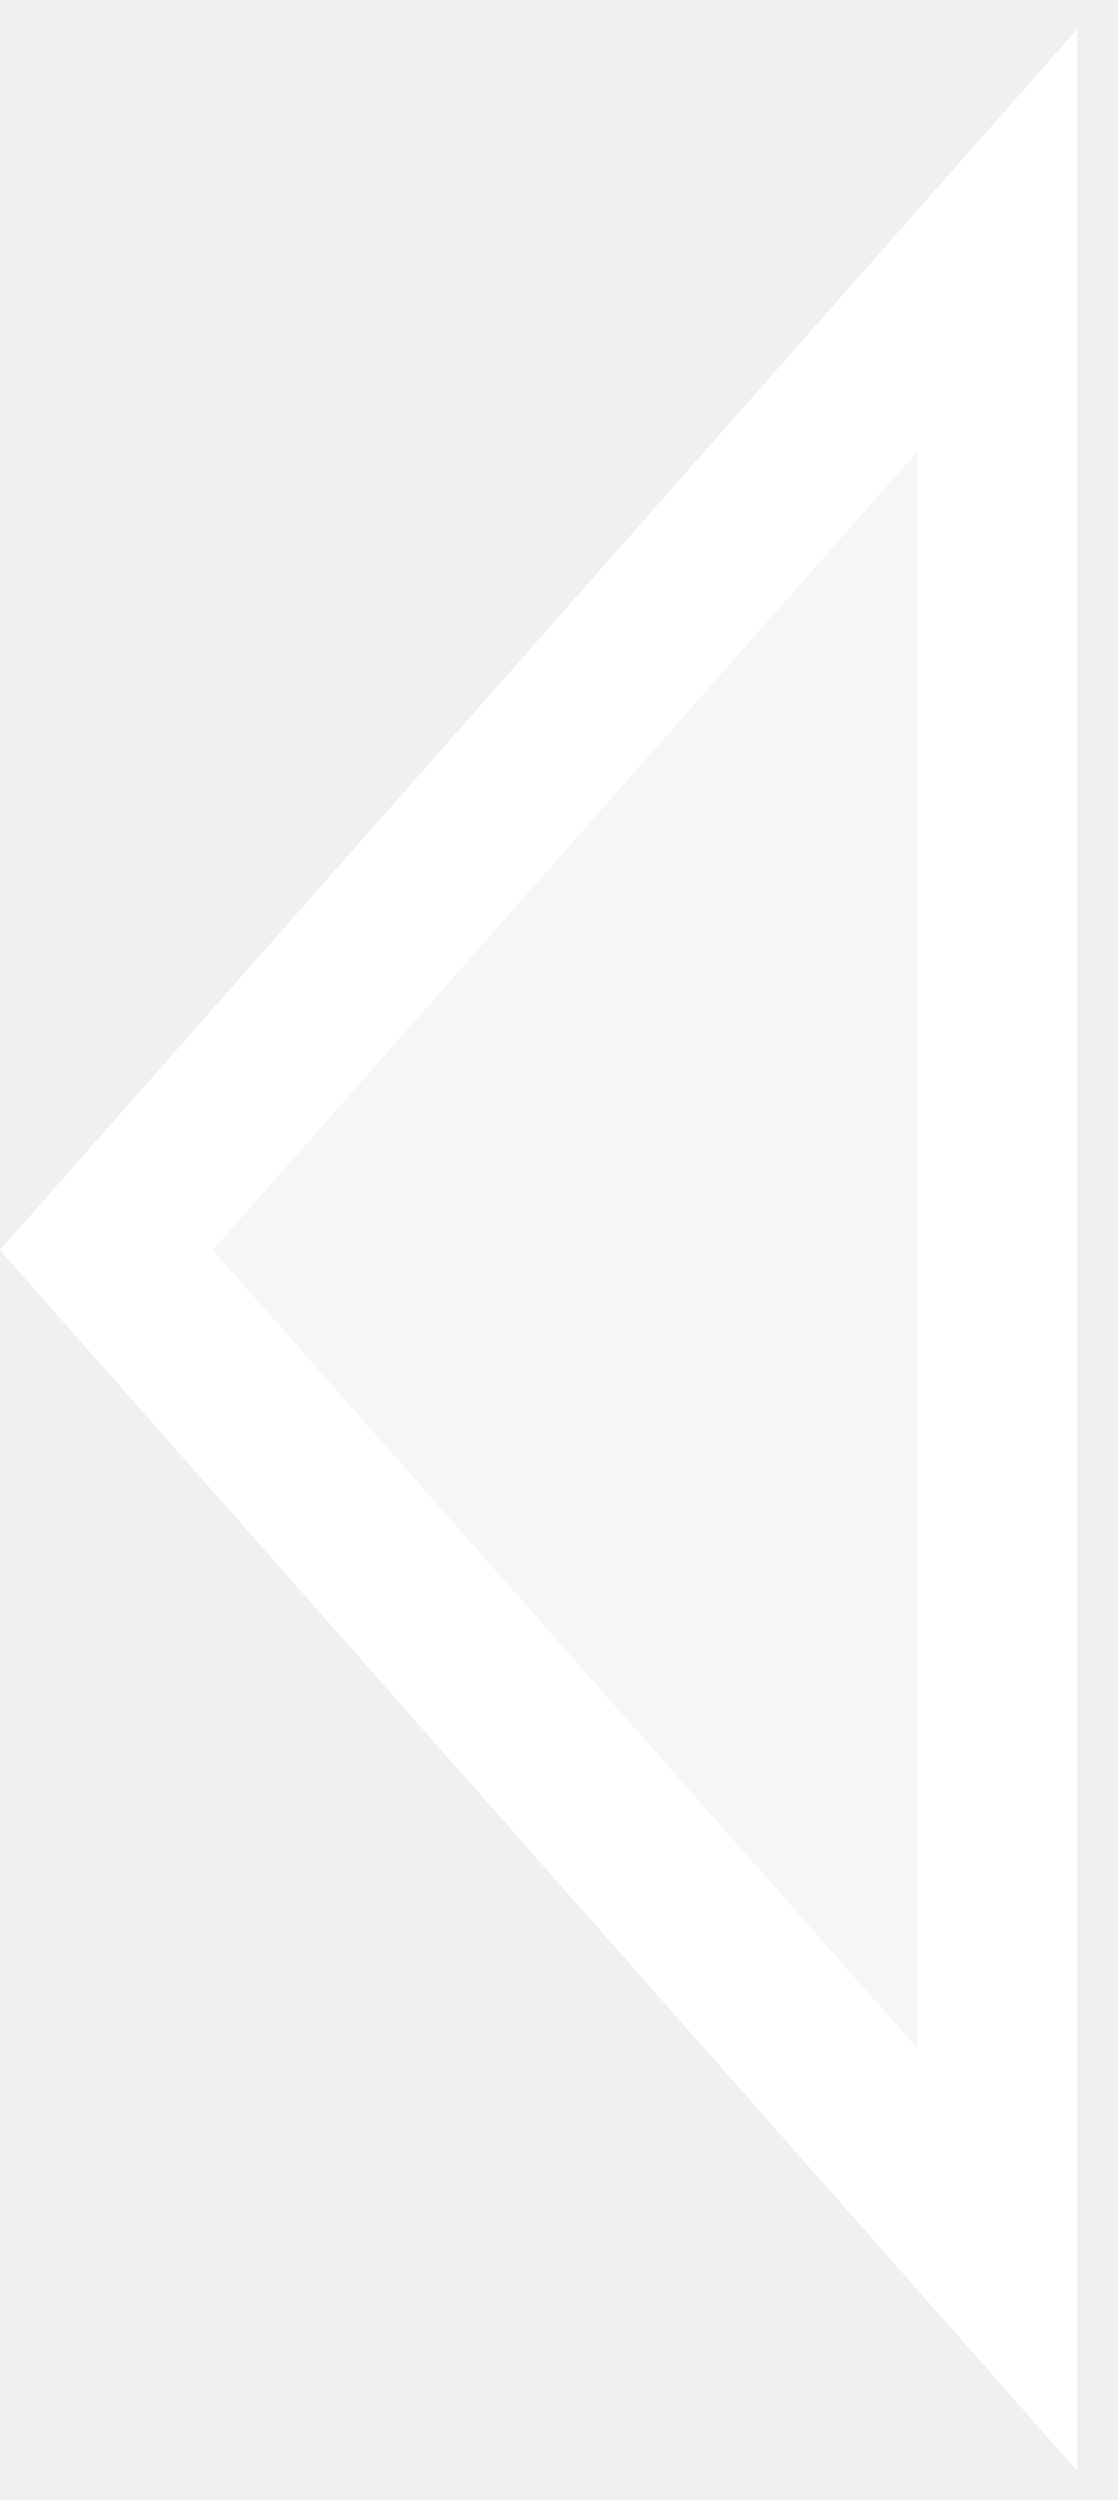
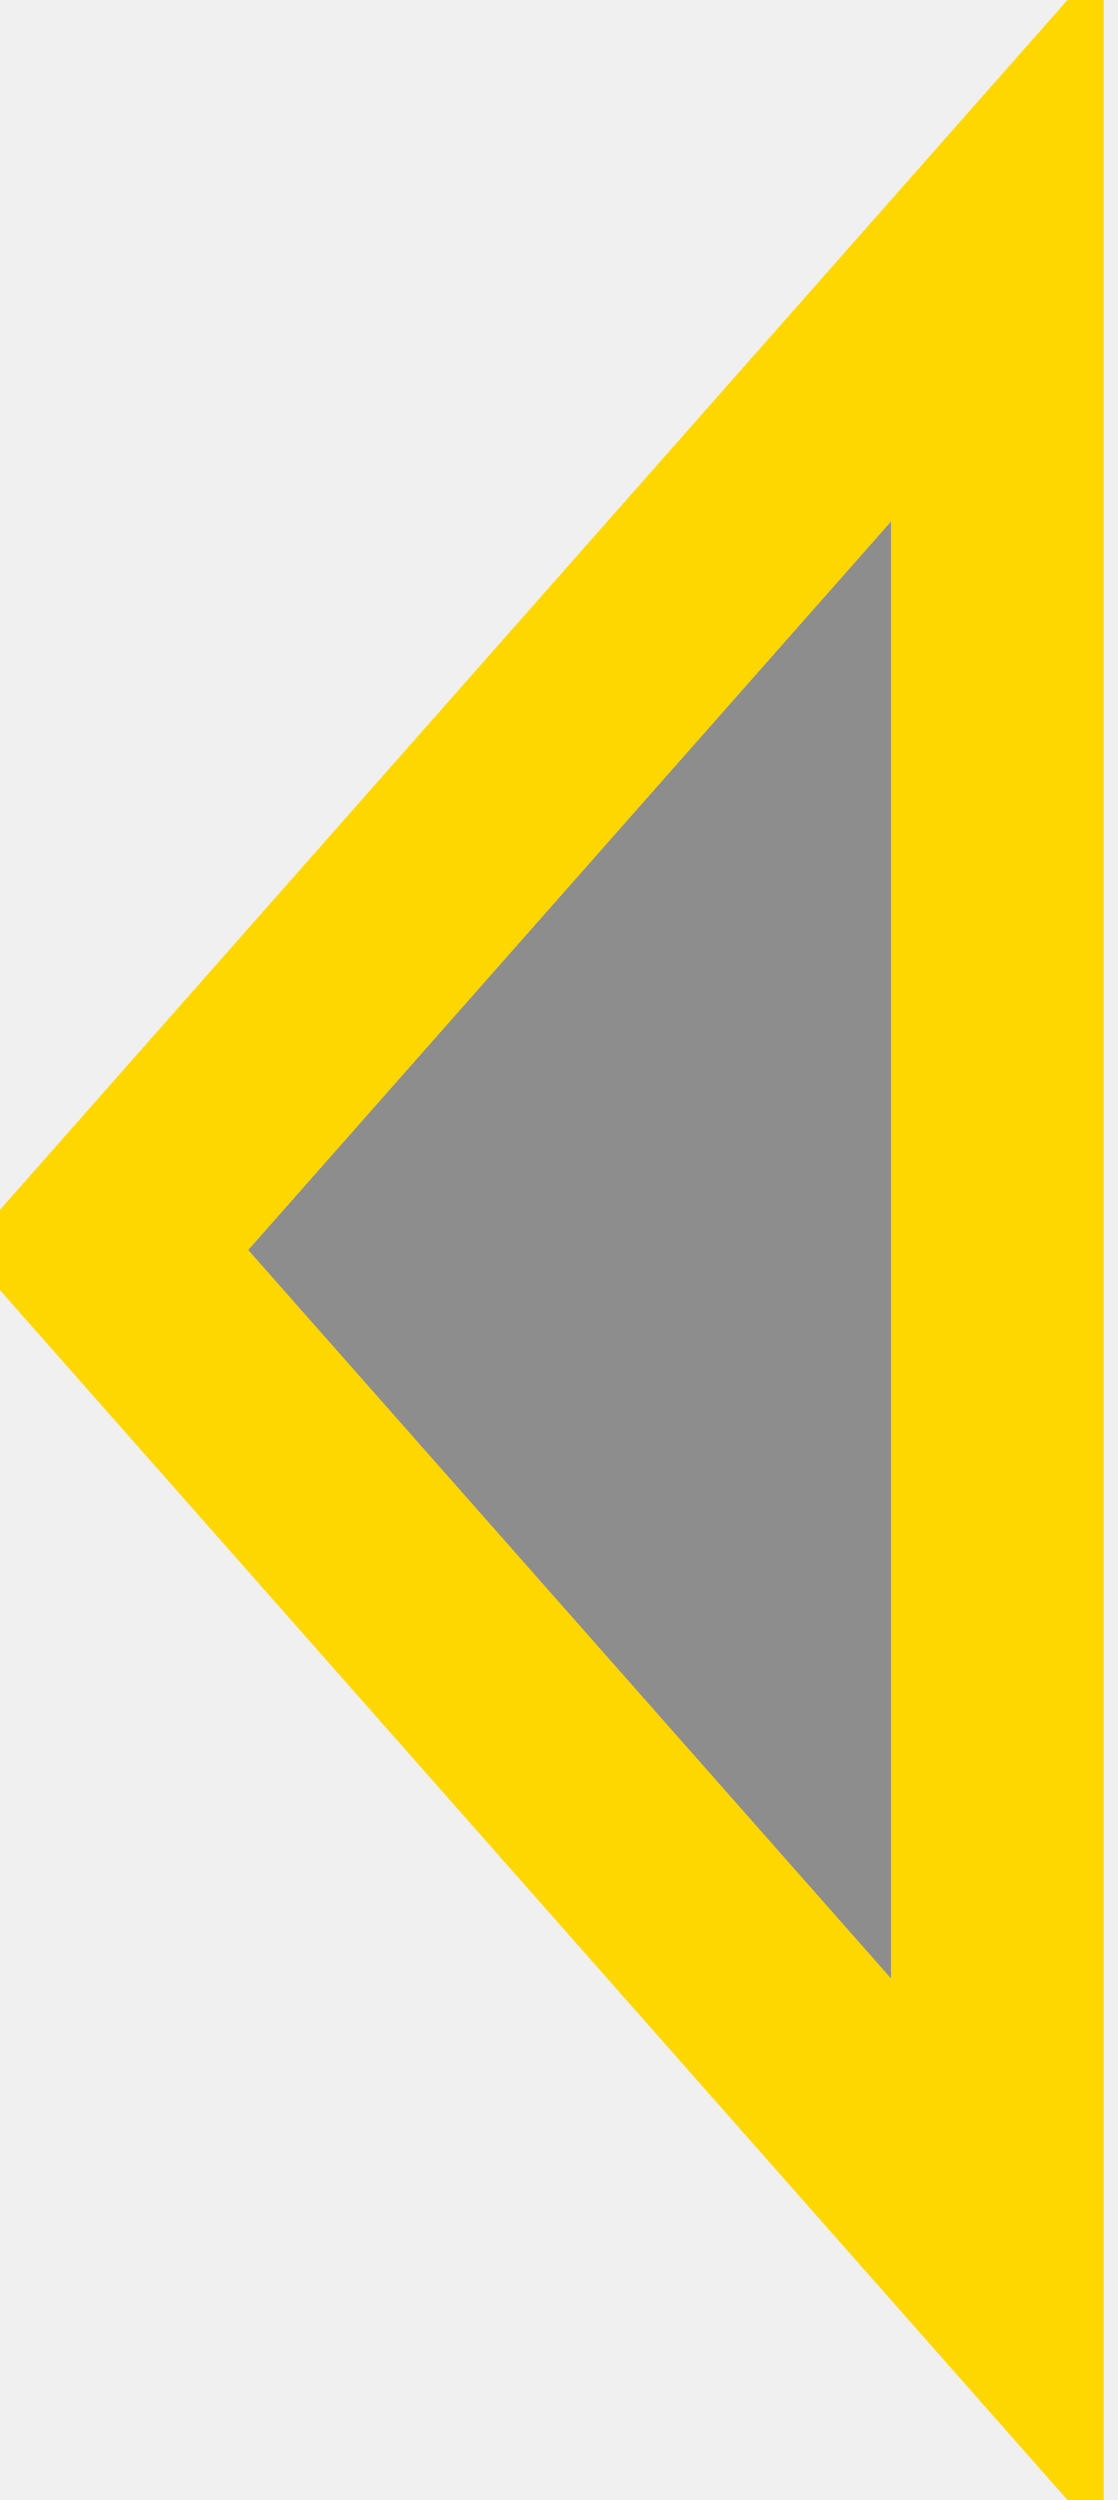
<svg xmlns="http://www.w3.org/2000/svg" width="21" height="47" viewBox="0 0 21 47" fill="none">
-   <path d="M18.75 42.483L2 23.5L18.75 4.517L18.75 42.483Z" fill="#ffffff69" stroke="white" stroke-width="3" />
+   <path d="M18.75 42.483L2 23.5L18.75 4.517L18.75 42.483Z" fill="#00000069" stroke="#ffd700" stroke-width="4" />
</svg>
